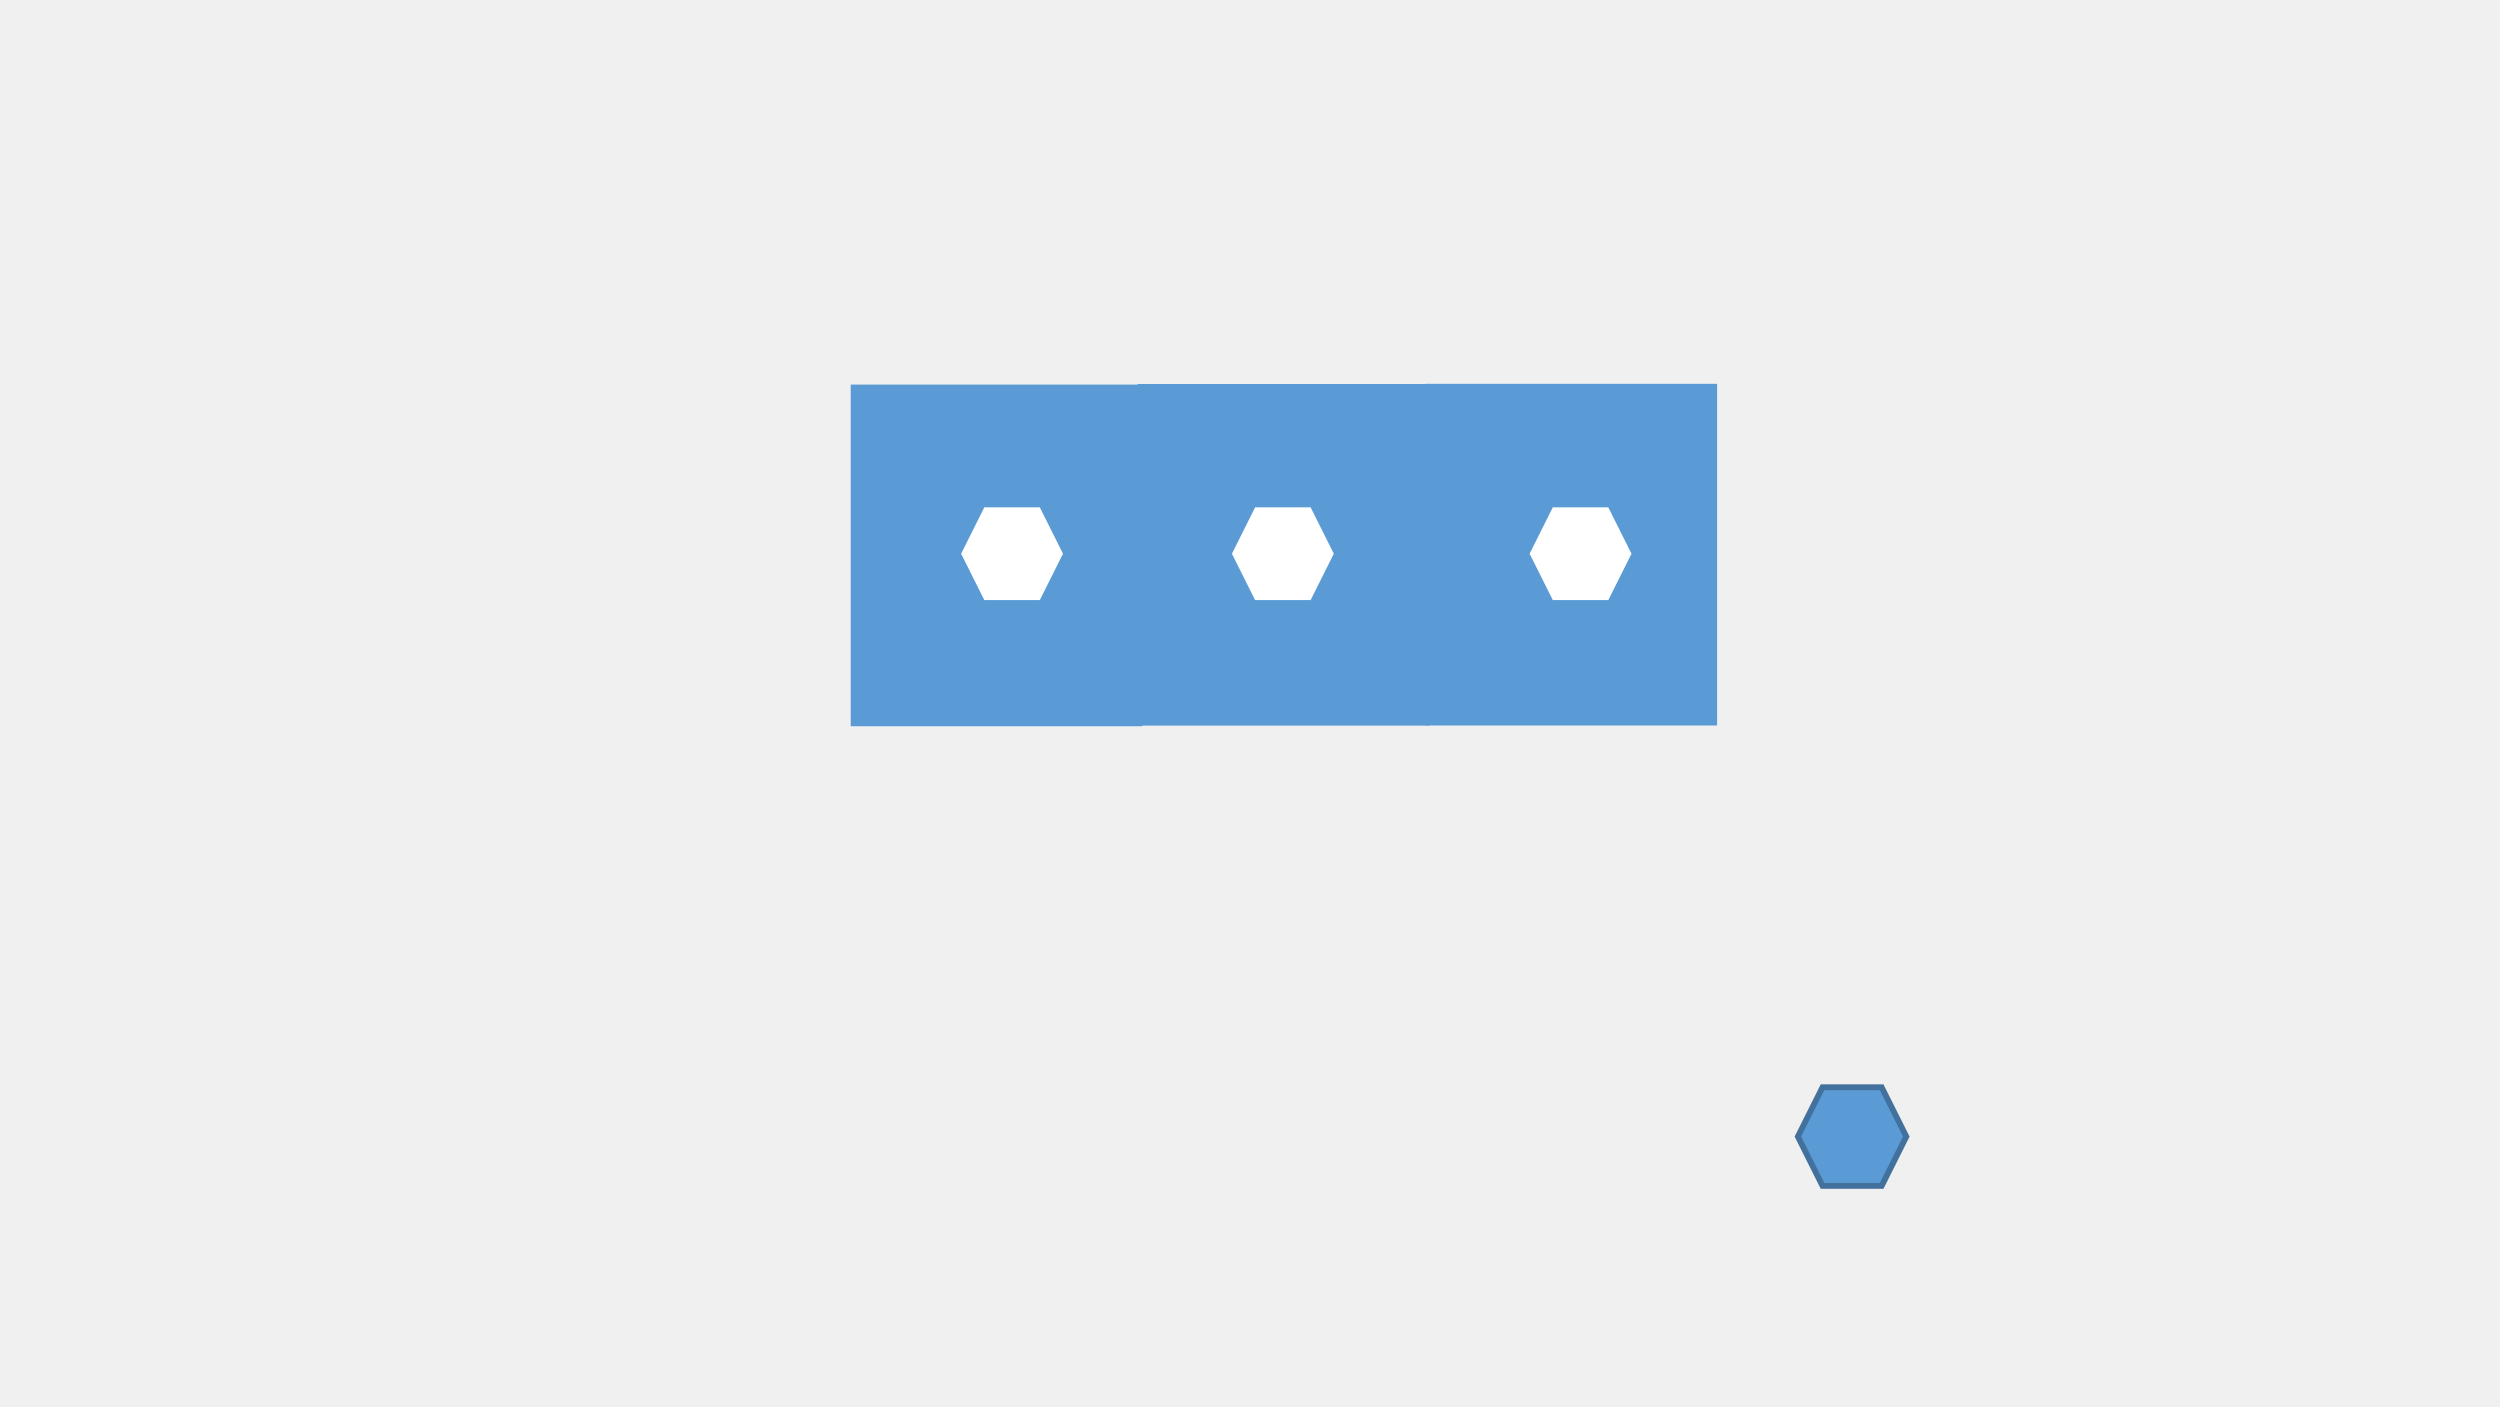
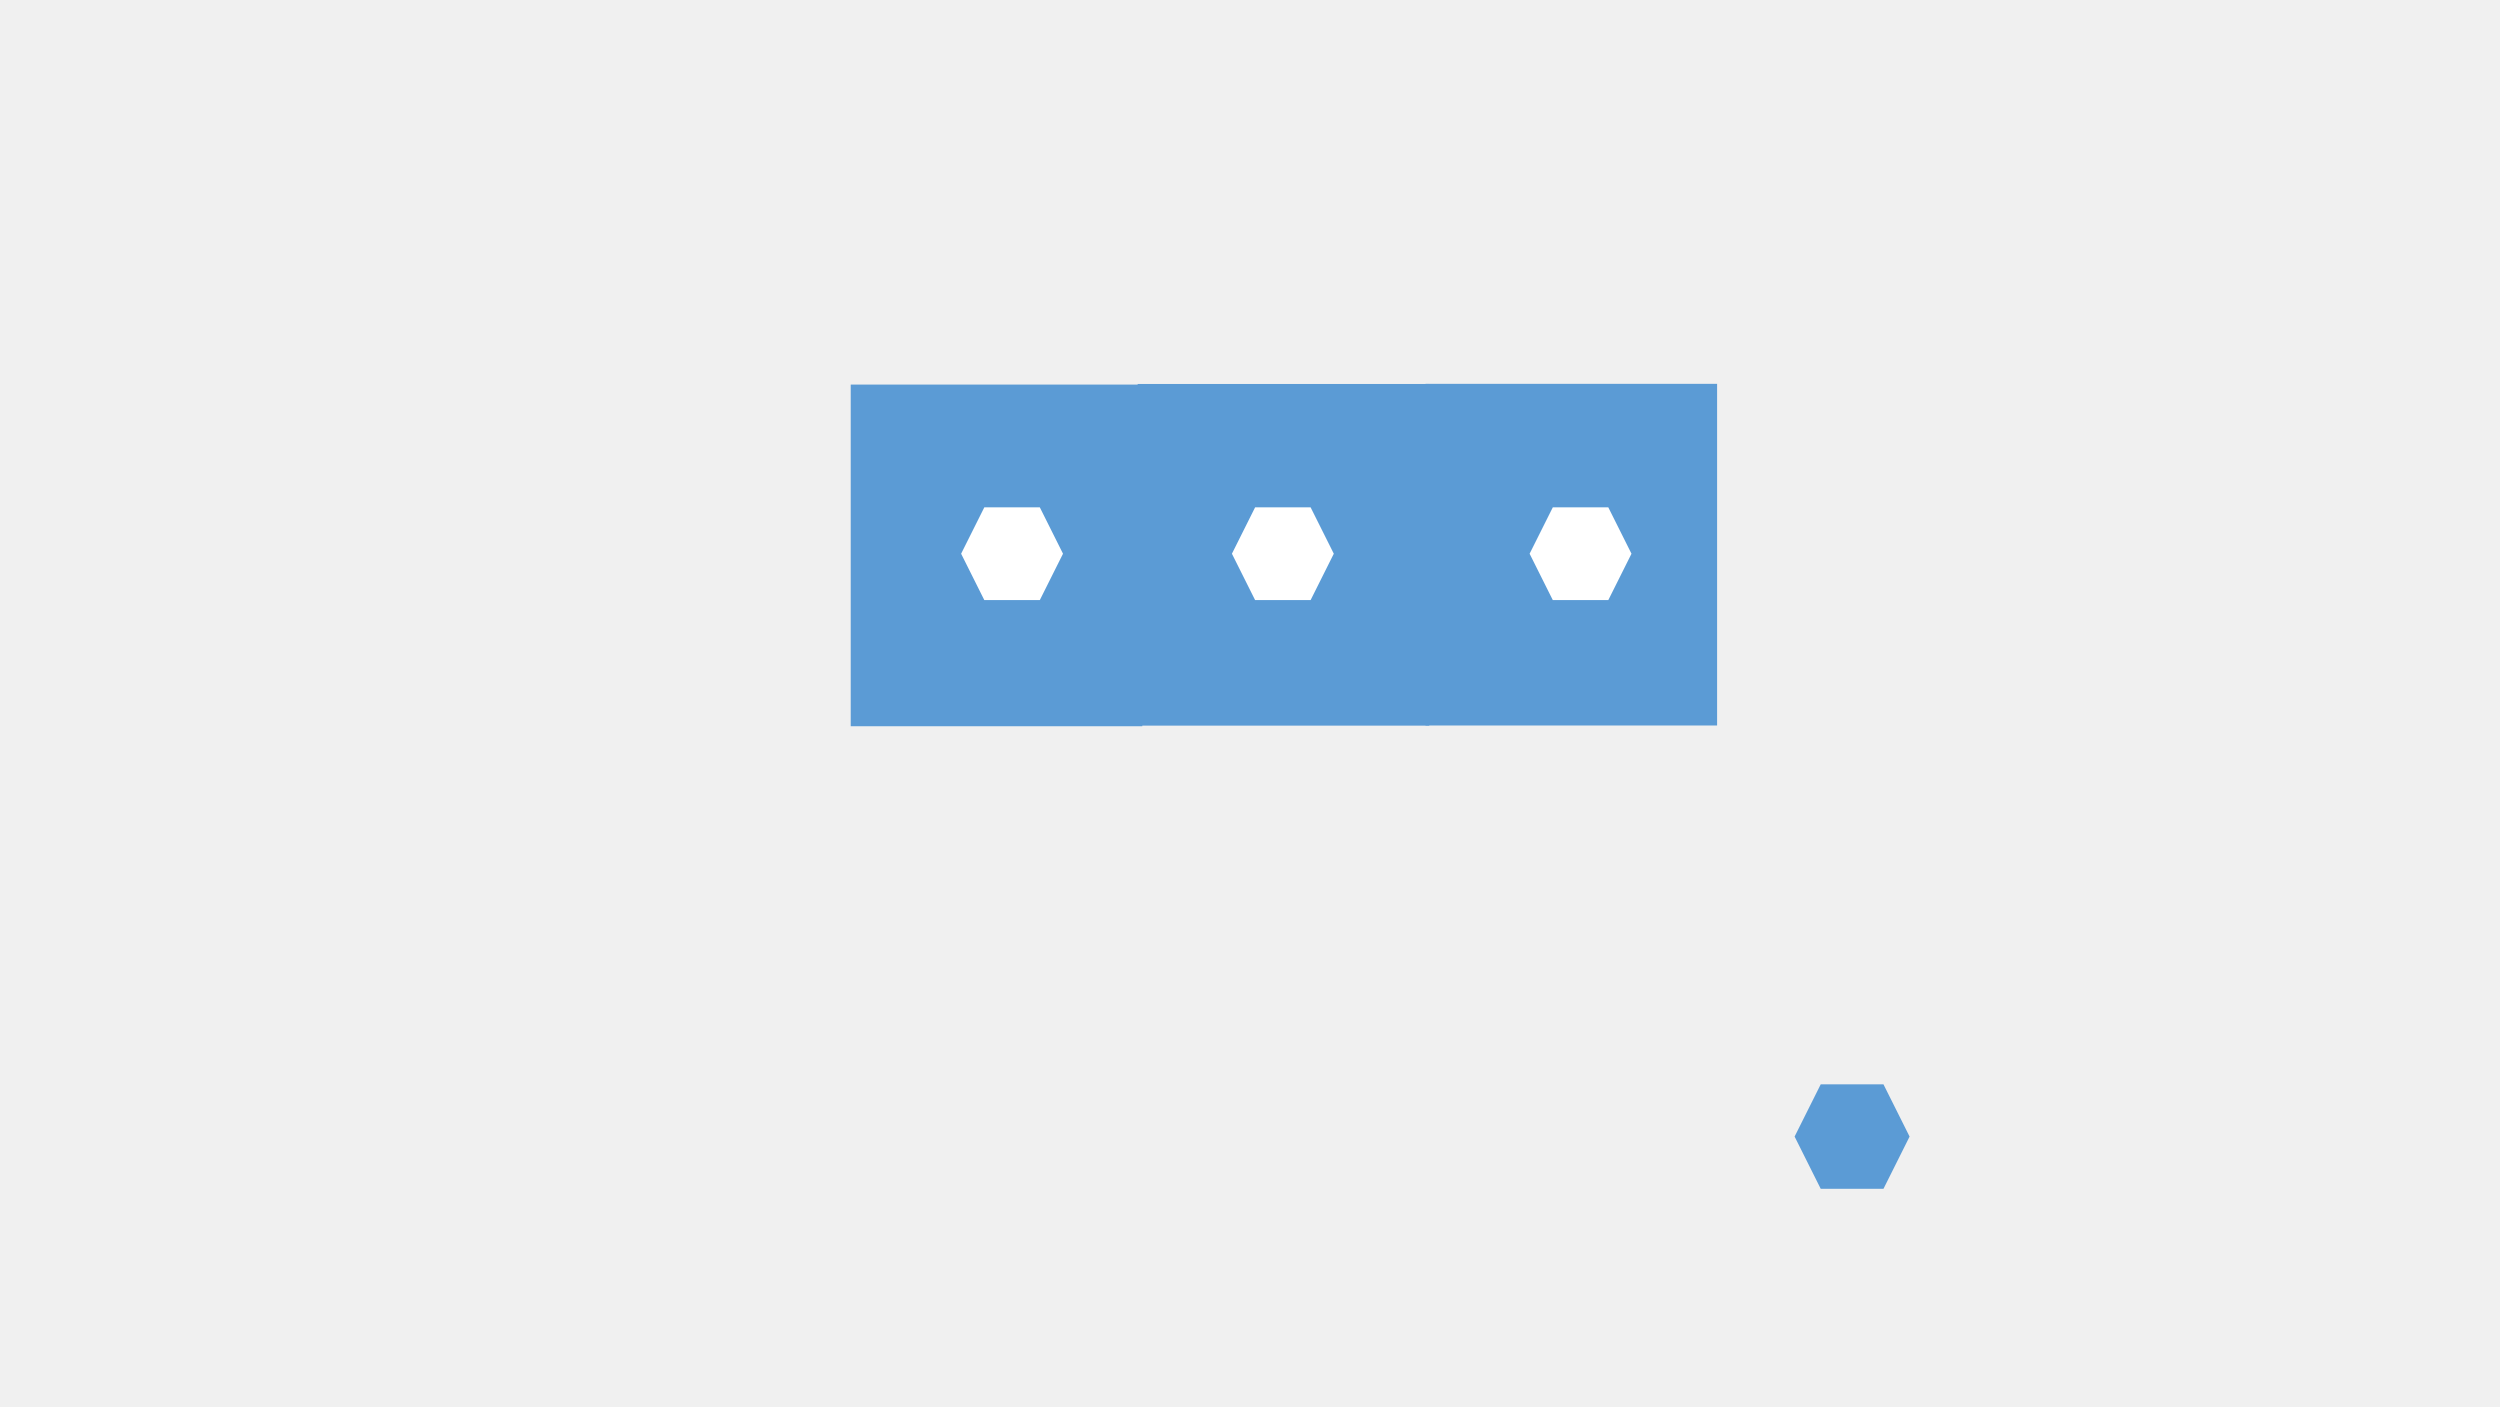
<svg xmlns="http://www.w3.org/2000/svg" baseProfile="full" height="720.0" version="1.1" width="1280.0">
  <defs>
    <style type="text/css">.non-scaling-stroke { vector-effect: non-scaling-stroke; }</style>
  </defs>
  <svg id="static_1">
    <defs />
    <path class="non-scaling-stroke" d="M 0.0 0.0 L 146.286 0.0 L 146.286 171.929 L 0.0 171.929 Z" fill="#5b9bd5" stroke="#5b9bd5" stroke-width="3" transform="matrix(1.0,0.0,0.0,1.0,437.069,198.406)" />
  </svg>
  <svg id="static_2">
    <defs />
    <path class="non-scaling-stroke" d="M 0.0 0.0 L 146.286 0.0 L 146.286 171.929 L 0.0 171.929 Z" fill="#5b9bd5" stroke="#5b9bd5" stroke-width="3" transform="matrix(1.0,0.0,0.0,1.0,583.9795,198.0951)" />
  </svg>
  <svg id="static_3">
    <defs />
    <path class="non-scaling-stroke" d="M 0.0 25.243 L 12.621 1.1769449921921287e-05 L 42.894 1.1769449921921287e-05 L 55.516 25.243 L 42.894 50.486 L 12.621 50.486 Z" fill="#ffffff" stroke="#5b9bd5" stroke-width="3" transform="matrix(1.0,0.0,0.0,1.0,629.069,258.2626)" />
  </svg>
  <svg id="static_4">
    <defs />
    <path class="non-scaling-stroke" d="M 0.0 0.0 L 146.286 0.0 L 146.286 171.929 L 0.0 171.929 Z" fill="#5b9bd5" stroke="#5b9bd5" stroke-width="3" transform="matrix(1.0,0.0,0.0,1.0,731.3715,198.0266)" />
  </svg>
  <svg id="static_5">
    <defs />
    <path class="non-scaling-stroke" d="M 0.0 25.243 L 12.621 1.1769449921921287e-05 L 42.894 1.1769449921921287e-05 L 55.516 25.243 L 42.894 50.486 L 12.621 50.486 Z" fill="#ffffff" stroke="#5b9bd5" stroke-width="3" transform="matrix(1.0,0.0,0.0,1.0,781.4842,258.2625)" />
  </svg>
  <svg id="static_6">
    <defs />
    <path class="non-scaling-stroke" d="M 0.0 25.243 L 12.621 1.1769449921921287e-05 L 42.894 1.1769449921921287e-05 L 55.516 25.243 L 42.894 50.486 L 12.621 50.486 Z" fill="#ffffff" stroke="#5b9bd5" stroke-width="3" transform="matrix(1.0,0.0,0.0,1.0,490.4195,258.2626)" />
  </svg>
  <svg id="dynamic">
    <defs />
-     <path class="non-scaling-stroke" d="M 0.0 25.243 L 12.621 1.1769449921921287e-05 L 42.894 1.1769449921921287e-05 L 55.516 25.243 L 42.894 50.486 L 12.621 50.486 Z" fill="#5b9bd5" stroke="#41719c" stroke-width="3" transform="matrix(1.0,0.0,0.0,1.0,920.5144,556.681)" />
+     <path class="non-scaling-stroke" d="M 0.0 25.243 L 12.621 1.1769449921921287e-05 L 42.894 1.1769449921921287e-05 L 55.516 25.243 L 42.894 50.486 L 12.621 50.486 Z" fill="#5b9bd5" stroke="#5b9bd5" stroke-width="3" transform="matrix(1.0,0.0,0.0,1.0,920.5144,556.681)" />
    <animate attributeName="opacity" dur="1s" repeatCount="5" values="1;0;1" />
  </svg>
</svg>
